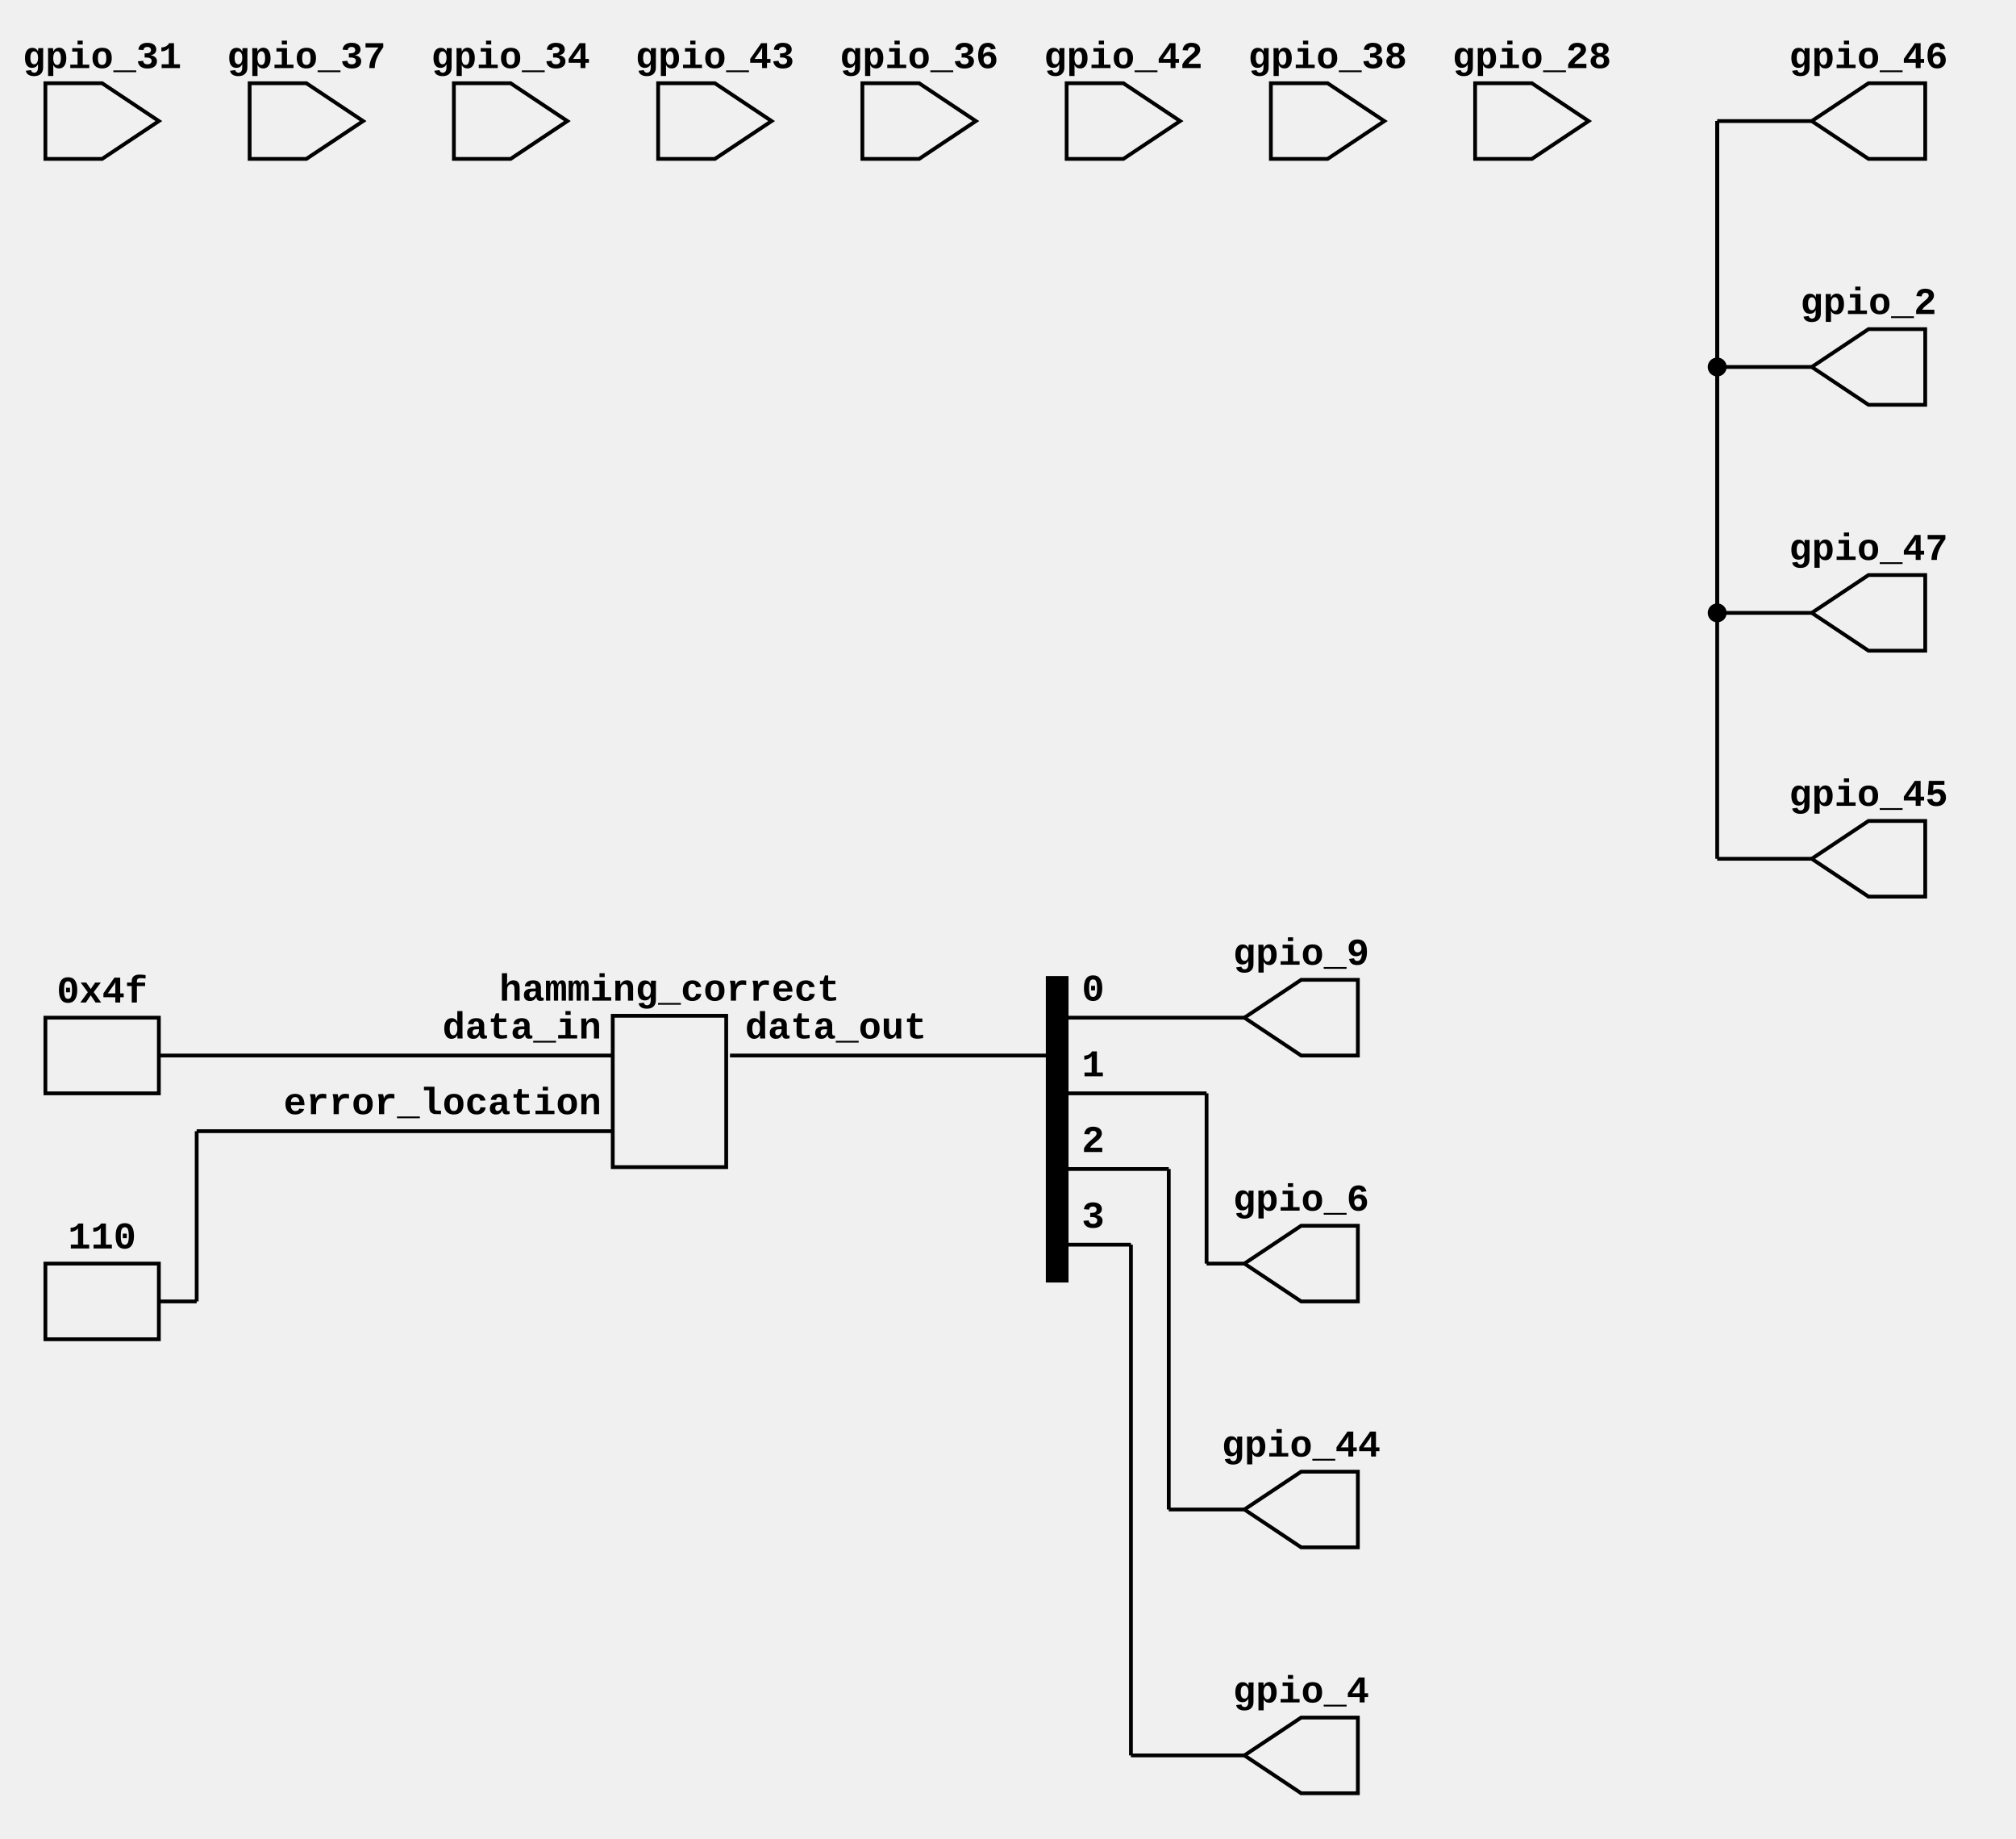
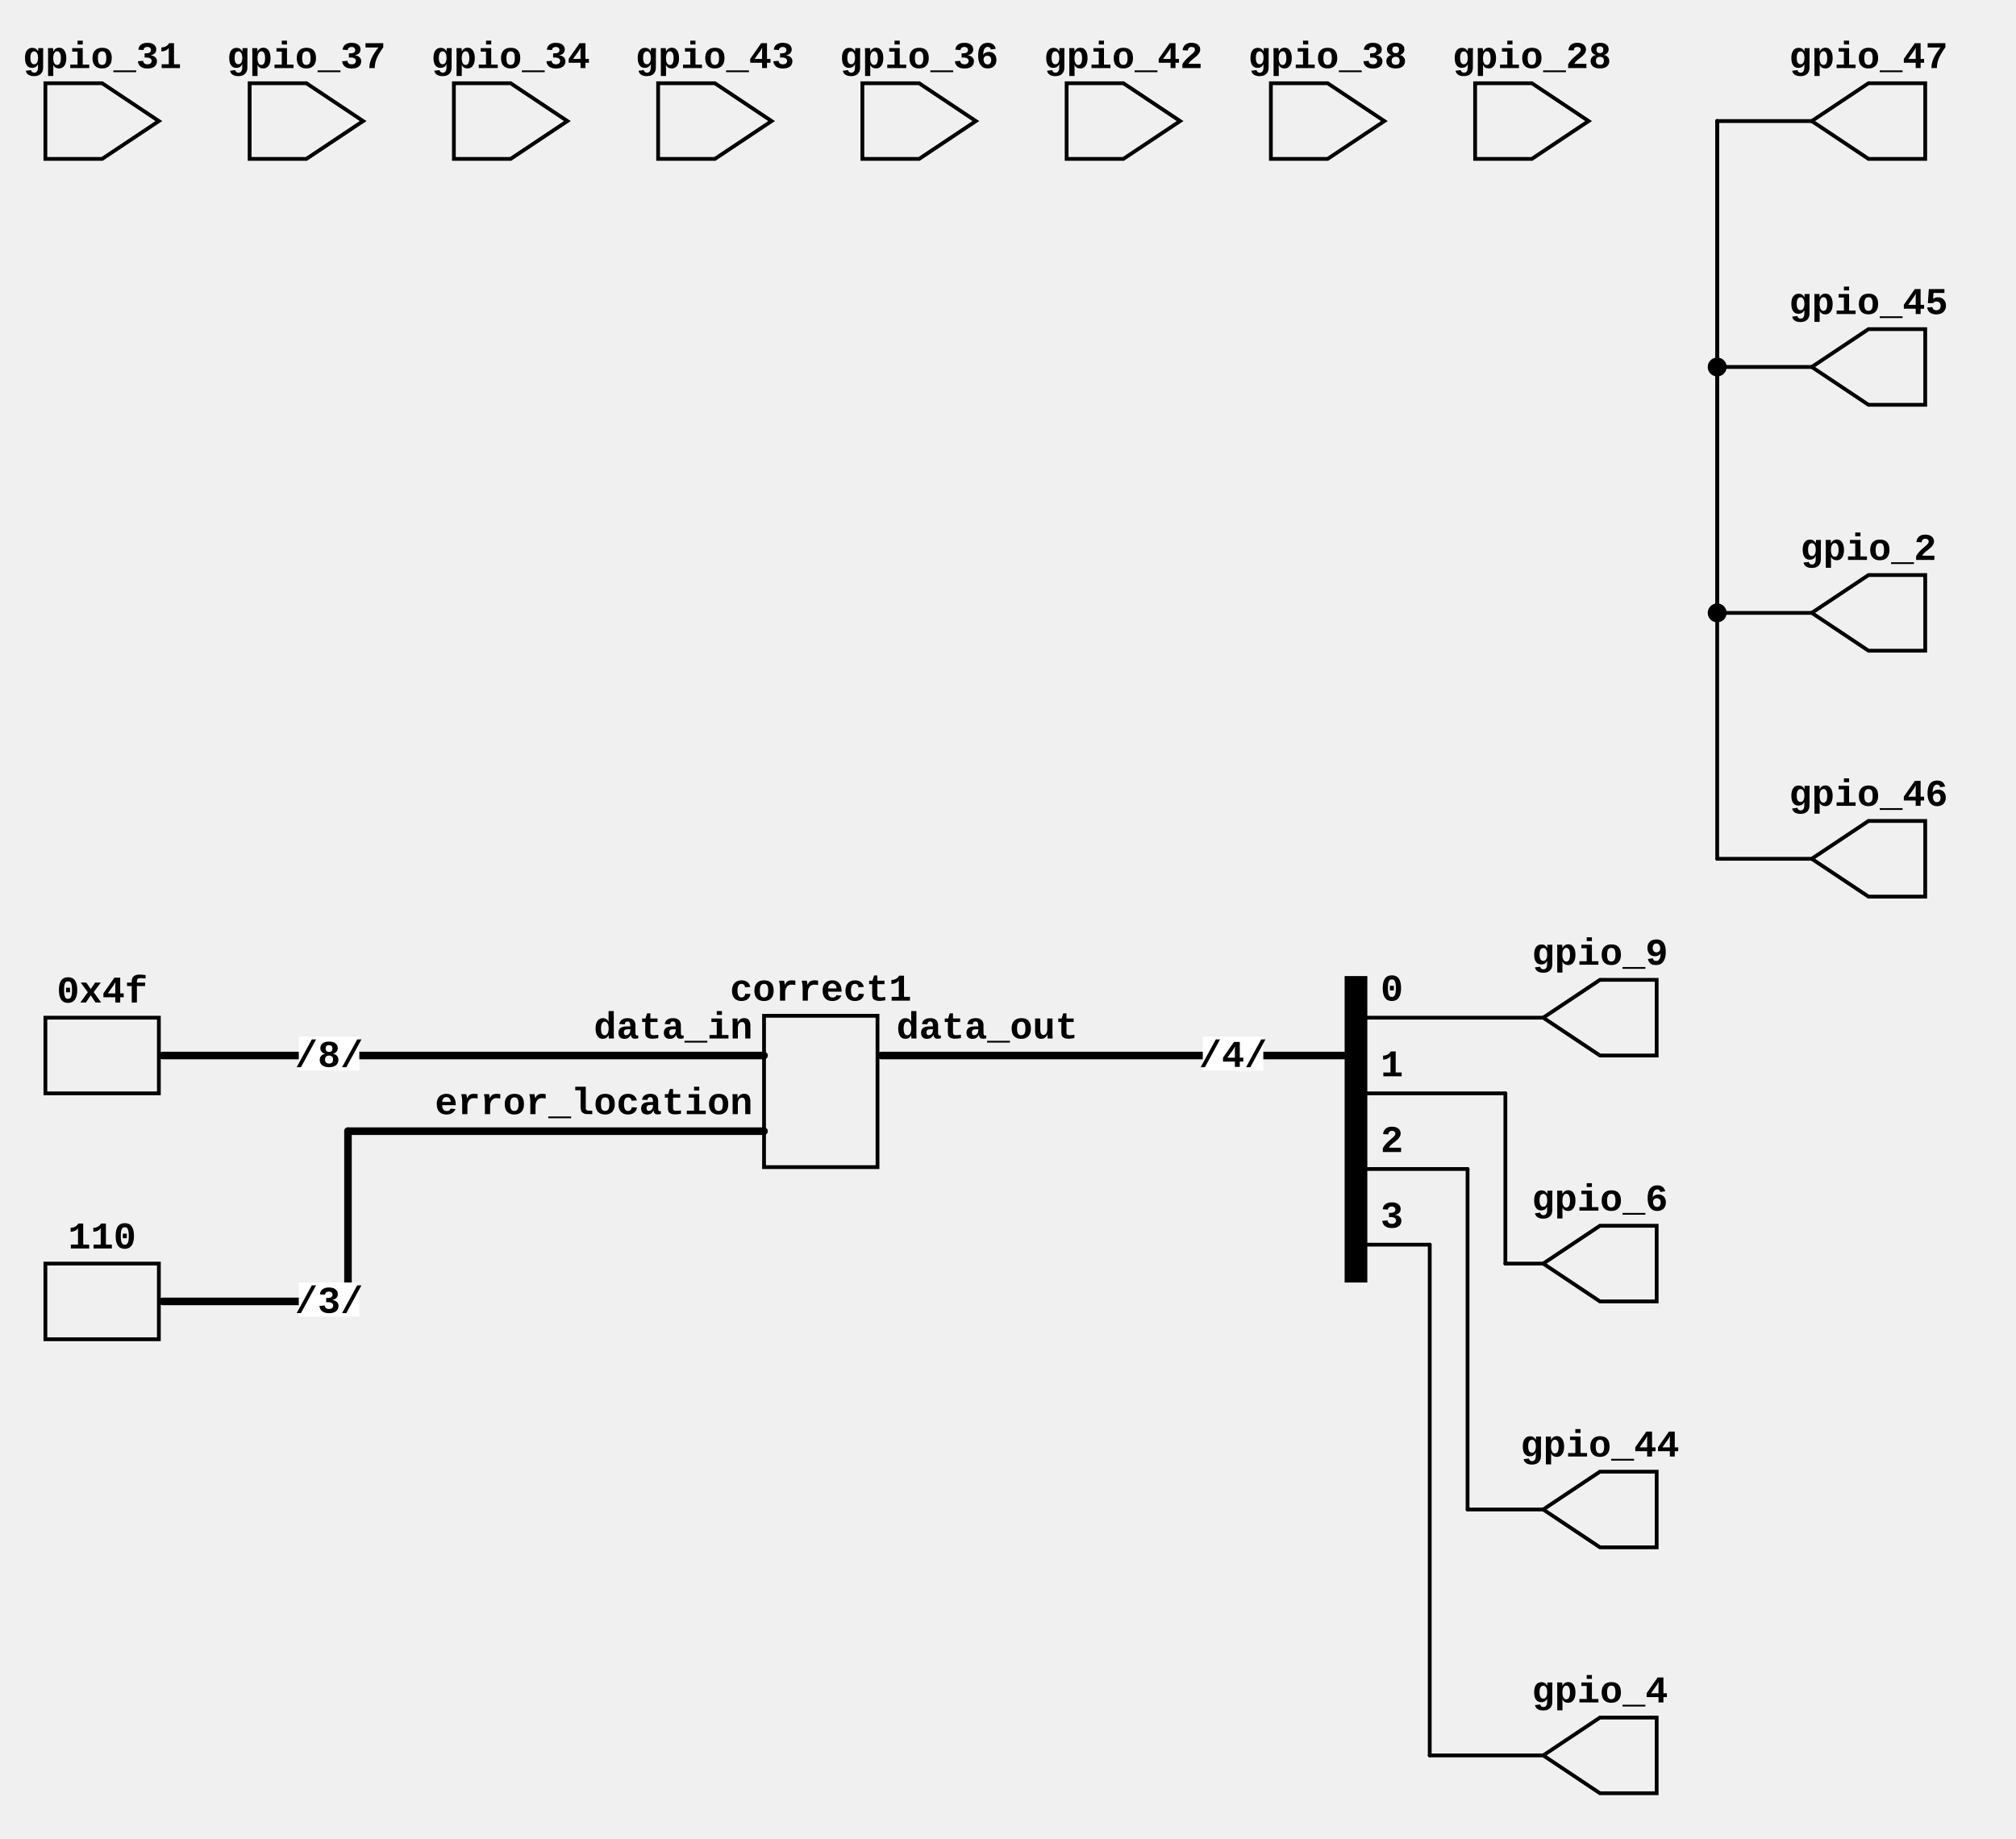
<svg xmlns="http://www.w3.org/2000/svg" xmlns:ns1="https://github.com/nturley/netlistsvg" width="533" height="486">
  <style>svg {
    stroke:#000;
    fill:none;
  }
  text {
    fill:#000;
    stroke:none;
    font-size:10px;
    font-weight: bold;
    font-family: "Courier New", monospace;
  }
+   line {
+       stroke-linecap: round;
+   }
  .nodelabel {
    text-anchor: middle;
  }
  .inputPortLabel {
    text-anchor: end;
  }
  .splitjoinBody {
    fill:#000;
  }</style>
-   <g ns1:type="generic" transform="translate(162,268.5)" ns1:width="30" ns1:height="40" id="cell_correct1">
-     <text x="15" y="-4" class="nodelabel cell_correct1" ns1:attribute="ref">hamming_correct</text>
+   <g ns1:type="generic" transform="translate(202,268.5)" ns1:width="30" ns1:height="40" id="cell_correct1">
+     <ns1:alias val="generic-bus">hamming_correct</ns1:alias>
+     <text x="15" y="-4" class="nodelabel cell_correct1" ns1:attribute="ref">correct1</text>
    <rect width="30" height="40" ns1:generic="body" class="cell_correct1" />
    <g transform="translate(0,10)" ns1:x="0" ns1:y="10" ns1:pid="in0" id="port_correct1~data_in">
      <text x="-3" y="-4" class="inputPortLabel cell_correct1">data_in</text>
    </g>
    <g transform="translate(0,30)" ns1:x="0" ns1:y="10" ns1:pid="in0" id="port_correct1~error_location">
      <text x="-3" y="-4" class="inputPortLabel cell_correct1">error_location</text>
    </g>
    <g transform="translate(30,10)" ns1:x="30" ns1:y="10" ns1:pid="out0" id="port_correct1~data_out">
      <text x="5" y="-4" style="fill:#000; stroke:none" class="cell_correct1">data_out</text>
    </g>
  </g>
  <g ns1:type="inputExt" transform="translate(12,22)" ns1:width="30" ns1:height="20" id="cell_gpio_31">
    <text x="15" y="-4" class="nodelabel cell_gpio_31" ns1:attribute="ref">gpio_31</text>
    <ns1:alias val="$_inputExt_" />
    <path d="M0,0 L0,20 L15,20 L30,10 L15,0 Z" class="cell_gpio_31" />
-     <g ns1:x="28" ns1:y="10" ns1:pid="Y" />
+     <g ns1:x="30" ns1:y="10" ns1:pid="Y" />
  </g>
  <g ns1:type="inputExt" transform="translate(66,22)" ns1:width="30" ns1:height="20" id="cell_gpio_37">
    <text x="15" y="-4" class="nodelabel cell_gpio_37" ns1:attribute="ref">gpio_37</text>
    <ns1:alias val="$_inputExt_" />
    <path d="M0,0 L0,20 L15,20 L30,10 L15,0 Z" class="cell_gpio_37" />
-     <g ns1:x="28" ns1:y="10" ns1:pid="Y" />
+     <g ns1:x="30" ns1:y="10" ns1:pid="Y" />
  </g>
  <g ns1:type="inputExt" transform="translate(120,22)" ns1:width="30" ns1:height="20" id="cell_gpio_34">
    <text x="15" y="-4" class="nodelabel cell_gpio_34" ns1:attribute="ref">gpio_34</text>
    <ns1:alias val="$_inputExt_" />
    <path d="M0,0 L0,20 L15,20 L30,10 L15,0 Z" class="cell_gpio_34" />
-     <g ns1:x="28" ns1:y="10" ns1:pid="Y" />
+     <g ns1:x="30" ns1:y="10" ns1:pid="Y" />
  </g>
  <g ns1:type="inputExt" transform="translate(174,22)" ns1:width="30" ns1:height="20" id="cell_gpio_43">
    <text x="15" y="-4" class="nodelabel cell_gpio_43" ns1:attribute="ref">gpio_43</text>
    <ns1:alias val="$_inputExt_" />
    <path d="M0,0 L0,20 L15,20 L30,10 L15,0 Z" class="cell_gpio_43" />
-     <g ns1:x="28" ns1:y="10" ns1:pid="Y" />
+     <g ns1:x="30" ns1:y="10" ns1:pid="Y" />
  </g>
  <g ns1:type="inputExt" transform="translate(228,22)" ns1:width="30" ns1:height="20" id="cell_gpio_36">
    <text x="15" y="-4" class="nodelabel cell_gpio_36" ns1:attribute="ref">gpio_36</text>
    <ns1:alias val="$_inputExt_" />
    <path d="M0,0 L0,20 L15,20 L30,10 L15,0 Z" class="cell_gpio_36" />
-     <g ns1:x="28" ns1:y="10" ns1:pid="Y" />
+     <g ns1:x="30" ns1:y="10" ns1:pid="Y" />
  </g>
  <g ns1:type="inputExt" transform="translate(282,22)" ns1:width="30" ns1:height="20" id="cell_gpio_42">
    <text x="15" y="-4" class="nodelabel cell_gpio_42" ns1:attribute="ref">gpio_42</text>
    <ns1:alias val="$_inputExt_" />
    <path d="M0,0 L0,20 L15,20 L30,10 L15,0 Z" class="cell_gpio_42" />
-     <g ns1:x="28" ns1:y="10" ns1:pid="Y" />
+     <g ns1:x="30" ns1:y="10" ns1:pid="Y" />
  </g>
  <g ns1:type="inputExt" transform="translate(336,22)" ns1:width="30" ns1:height="20" id="cell_gpio_38">
    <text x="15" y="-4" class="nodelabel cell_gpio_38" ns1:attribute="ref">gpio_38</text>
    <ns1:alias val="$_inputExt_" />
    <path d="M0,0 L0,20 L15,20 L30,10 L15,0 Z" class="cell_gpio_38" />
-     <g ns1:x="28" ns1:y="10" ns1:pid="Y" />
+     <g ns1:x="30" ns1:y="10" ns1:pid="Y" />
  </g>
  <g ns1:type="inputExt" transform="translate(390,22)" ns1:width="30" ns1:height="20" id="cell_gpio_28">
    <text x="15" y="-4" class="nodelabel cell_gpio_28" ns1:attribute="ref">gpio_28</text>
    <ns1:alias val="$_inputExt_" />
    <path d="M0,0 L0,20 L15,20 L30,10 L15,0 Z" class="cell_gpio_28" />
-     <g ns1:x="28" ns1:y="10" ns1:pid="Y" />
+     <g ns1:x="30" ns1:y="10" ns1:pid="Y" />
  </g>
-   <g ns1:type="outputExt" transform="translate(329,259)" ns1:width="30" ns1:height="20" id="cell_gpio_9">
+   <g ns1:type="outputExt" transform="translate(408,259)" ns1:width="30" ns1:height="20" id="cell_gpio_9">
    <text x="15" y="-4" class="nodelabel cell_gpio_9" ns1:attribute="ref">gpio_9</text>
    <ns1:alias val="$_outputExt_" />
    <path d="M30,0 L30,20 L15,20 L0,10 L15,0 Z" class="cell_gpio_9" />
    <g ns1:x="0" ns1:y="10" ns1:pid="A" />
  </g>
-   <g ns1:type="outputExt" transform="translate(329,324)" ns1:width="30" ns1:height="20" id="cell_gpio_6">
+   <g ns1:type="outputExt" transform="translate(408,324)" ns1:width="30" ns1:height="20" id="cell_gpio_6">
    <text x="15" y="-4" class="nodelabel cell_gpio_6" ns1:attribute="ref">gpio_6</text>
    <ns1:alias val="$_outputExt_" />
    <path d="M30,0 L30,20 L15,20 L0,10 L15,0 Z" class="cell_gpio_6" />
    <g ns1:x="0" ns1:y="10" ns1:pid="A" />
  </g>
-   <g ns1:type="outputExt" transform="translate(329,389)" ns1:width="30" ns1:height="20" id="cell_gpio_44">
+   <g ns1:type="outputExt" transform="translate(408,389)" ns1:width="30" ns1:height="20" id="cell_gpio_44">
    <text x="15" y="-4" class="nodelabel cell_gpio_44" ns1:attribute="ref">gpio_44</text>
    <ns1:alias val="$_outputExt_" />
    <path d="M30,0 L30,20 L15,20 L0,10 L15,0 Z" class="cell_gpio_44" />
    <g ns1:x="0" ns1:y="10" ns1:pid="A" />
  </g>
-   <g ns1:type="outputExt" transform="translate(329,454)" ns1:width="30" ns1:height="20" id="cell_gpio_4">
+   <g ns1:type="outputExt" transform="translate(408,454)" ns1:width="30" ns1:height="20" id="cell_gpio_4">
    <text x="15" y="-4" class="nodelabel cell_gpio_4" ns1:attribute="ref">gpio_4</text>
    <ns1:alias val="$_outputExt_" />
    <path d="M30,0 L30,20 L15,20 L0,10 L15,0 Z" class="cell_gpio_4" />
    <g ns1:x="0" ns1:y="10" ns1:pid="A" />
  </g>
-   <g ns1:type="outputExt" transform="translate(479,217)" ns1:width="30" ns1:height="20" id="cell_gpio_45">
+   <g ns1:type="outputExt" transform="translate(479,87)" ns1:width="30" ns1:height="20" id="cell_gpio_45">
    <text x="15" y="-4" class="nodelabel cell_gpio_45" ns1:attribute="ref">gpio_45</text>
    <ns1:alias val="$_outputExt_" />
    <path d="M30,0 L30,20 L15,20 L0,10 L15,0 Z" class="cell_gpio_45" />
    <g ns1:x="0" ns1:y="10" ns1:pid="A" />
  </g>
-   <g ns1:type="outputExt" transform="translate(479,152)" ns1:width="30" ns1:height="20" id="cell_gpio_47">
+   <g ns1:type="outputExt" transform="translate(479,22)" ns1:width="30" ns1:height="20" id="cell_gpio_47">
    <text x="15" y="-4" class="nodelabel cell_gpio_47" ns1:attribute="ref">gpio_47</text>
    <ns1:alias val="$_outputExt_" />
    <path d="M30,0 L30,20 L15,20 L0,10 L15,0 Z" class="cell_gpio_47" />
    <g ns1:x="0" ns1:y="10" ns1:pid="A" />
  </g>
-   <g ns1:type="outputExt" transform="translate(479,22)" ns1:width="30" ns1:height="20" id="cell_gpio_46">
+   <g ns1:type="outputExt" transform="translate(479,217)" ns1:width="30" ns1:height="20" id="cell_gpio_46">
    <text x="15" y="-4" class="nodelabel cell_gpio_46" ns1:attribute="ref">gpio_46</text>
    <ns1:alias val="$_outputExt_" />
    <path d="M30,0 L30,20 L15,20 L0,10 L15,0 Z" class="cell_gpio_46" />
    <g ns1:x="0" ns1:y="10" ns1:pid="A" />
  </g>
-   <g ns1:type="outputExt" transform="translate(479,87)" ns1:width="30" ns1:height="20" id="cell_gpio_2">
+   <g ns1:type="outputExt" transform="translate(479,152)" ns1:width="30" ns1:height="20" id="cell_gpio_2">
    <text x="15" y="-4" class="nodelabel cell_gpio_2" ns1:attribute="ref">gpio_2</text>
    <ns1:alias val="$_outputExt_" />
    <path d="M30,0 L30,20 L15,20 L0,10 L15,0 Z" class="cell_gpio_2" />
    <g ns1:x="0" ns1:y="10" ns1:pid="A" />
  </g>
  <g ns1:type="constant" transform="translate(12,269)" ns1:width="30" ns1:height="20" id="cell_01001111">
    <text x="15" y="-4" class="nodelabel cell_01001111" ns1:attribute="ref">0x4f</text>
    <ns1:alias val="$_constant_" />
    <rect width="30" height="20" class="cell_01001111" />
-     <g ns1:x="30" ns1:y="10" ns1:pid="Y" />
+     <g ns1:x="31" ns1:y="10" ns1:pid="Y" />
  </g>
  <g ns1:type="constant" transform="translate(12,334)" ns1:width="30" ns1:height="20" id="cell_110">
    <text x="15" y="-4" class="nodelabel cell_110" ns1:attribute="ref">110</text>
    <ns1:alias val="$_constant_" />
    <rect width="30" height="20" class="cell_110" />
-     <g ns1:x="30" ns1:y="10" ns1:pid="Y" />
+     <g ns1:x="31" ns1:y="10" ns1:pid="Y" />
  </g>
-   <g ns1:type="split" transform="translate(277,258.5)" ns1:width="5" ns1:height="40" id="cell_$split$,10,11,12,13,">
+   <g ns1:type="split" transform="translate(356,258.5)" ns1:width="5" ns1:height="40" id="cell_$split$,10,11,12,13,">
    <rect width="5" height="80" class="splitjoinBody" ns1:generic="body" />
    <ns1:alias val="$_split_" />
    <g ns1:x="0" ns1:y="20" ns1:pid="in" />
    <g transform="translate(4,10)" ns1:x="4" ns1:y="10" ns1:pid="out0">
      <text x="5" y="-4">0</text>
    </g>
    <g transform="translate(4,30)" ns1:x="4" ns1:y="10" ns1:pid="out0">
      <text x="5" y="-4">1</text>
    </g>
    <g transform="translate(4,50)" ns1:x="4" ns1:y="10" ns1:pid="out0">
      <text x="5" y="-4">2</text>
    </g>
    <g transform="translate(4,70)" ns1:x="4" ns1:y="10" ns1:pid="out0">
      <text x="5" y="-4">3</text>
    </g>
  </g>
-   <line x1="42" x2="162" y1="279" y2="279" class="net_14,15,16,17,18,19,20,21" />
-   <line x1="42" x2="52" y1="344" y2="344" class="net_22,23,24" />
-   <line x1="52" x2="52" y1="344" y2="299" class="net_22,23,24" />
-   <line x1="52" x2="162" y1="299" y2="299" class="net_22,23,24" />
-   <line x1="282" x2="329" y1="269" y2="269" class="net_10" />
-   <line x1="282" x2="319" y1="289" y2="289" class="net_11" />
-   <line x1="319" x2="319" y1="289" y2="334" class="net_11" />
-   <line x1="319" x2="329" y1="334" y2="334" class="net_11" />
-   <line x1="282" x2="309" y1="309" y2="309" class="net_12" />
-   <line x1="309" x2="309" y1="309" y2="399" class="net_12" />
-   <line x1="309" x2="329" y1="399" y2="399" class="net_12" />
-   <line x1="282" x2="299" y1="329" y2="329" class="net_13" />
-   <line x1="299" x2="299" y1="329" y2="464" class="net_13" />
-   <line x1="299" x2="329" y1="464" y2="464" class="net_13" />
-   <line x1="454" x2="454" y1="32" y2="227" class="net_x" />
-   <line x1="454" x2="479" y1="227" y2="227" class="net_x" />
-   <line x1="454" x2="454" y1="32" y2="162" class="net_x" />
-   <circle cx="454" cy="162" r="2" style="fill:#000" class="net_x" />
-   <line x1="454" x2="479" y1="162" y2="162" class="net_x" />
-   <line x1="454" x2="479" y1="32" y2="32" class="net_x" />
-   <line x1="454" x2="454" y1="32" y2="97" class="net_x" />
-   <circle cx="454" cy="97" r="2" style="fill:#000" class="net_x" />
-   <line x1="454" x2="479" y1="97" y2="97" class="net_x" />
-   <line x1="193" x2="277" y1="279" y2="279" class="net_10,11,12,13" />
+   <line x1="43" x2="202" y1="279" y2="279" class="net_14,15,16,17,18,19,20,21 width_8" style="stroke-width: 2" />
+   <line x1="43" x2="92" y1="344" y2="344" class="net_22,23,24 width_3" style="stroke-width: 2" />
+   <line x1="92" x2="92" y1="344" y2="299" class="net_22,23,24 width_3" style="stroke-width: 2" />
+   <line x1="92" x2="202" y1="299" y2="299" class="net_22,23,24 width_3" style="stroke-width: 2" />
+   <line x1="361" x2="408" y1="269" y2="269" class="net_10 width_1" style="stroke-width: 1" />
+   <line x1="361" x2="398" y1="289" y2="289" class="net_11 width_1" style="stroke-width: 1" />
+   <line x1="398" x2="398" y1="289" y2="334" class="net_11 width_1" style="stroke-width: 1" />
+   <line x1="398" x2="408" y1="334" y2="334" class="net_11 width_1" style="stroke-width: 1" />
+   <line x1="361" x2="388" y1="309" y2="309" class="net_12 width_1" style="stroke-width: 1" />
+   <line x1="388" x2="388" y1="309" y2="399" class="net_12 width_1" style="stroke-width: 1" />
+   <line x1="388" x2="408" y1="399" y2="399" class="net_12 width_1" style="stroke-width: 1" />
+   <line x1="361" x2="378" y1="329" y2="329" class="net_13 width_1" style="stroke-width: 1" />
+   <line x1="378" x2="378" y1="329" y2="464" class="net_13 width_1" style="stroke-width: 1" />
+   <line x1="378" x2="408" y1="464" y2="464" class="net_13 width_1" style="stroke-width: 1" />
+   <line x1="454" x2="454" y1="32" y2="97" class="net_x width_1" style="stroke-width: 1" />
+   <circle cx="454" cy="97" r="2" style="fill:#000" class="net_x width_1" />
+   <line x1="454" x2="479" y1="97" y2="97" class="net_x width_1" style="stroke-width: 1" />
+   <line x1="454" x2="479" y1="32" y2="32" class="net_x width_1" style="stroke-width: 1" />
+   <line x1="454" x2="454" y1="32" y2="227" class="net_x width_1" style="stroke-width: 1" />
+   <line x1="454" x2="479" y1="227" y2="227" class="net_x width_1" style="stroke-width: 1" />
+   <line x1="454" x2="454" y1="32" y2="162" class="net_x width_1" style="stroke-width: 1" />
+   <circle cx="454" cy="162" r="2" style="fill:#000" class="net_x width_1" />
+   <line x1="454" x2="479" y1="162" y2="162" class="net_x width_1" style="stroke-width: 1" />
+   <line x1="233" x2="356" y1="279" y2="279" class="net_10,11,12,13 width_4" style="stroke-width: 2" />
+   <rect x="79" y="274" width="16" height="9" class="net_14,15,16,17,18,19,20,21 width_8 busLabel_8" style="fill: white; stroke: none" />
+   <text x="78" y="282" class="net_14,15,16,17,18,19,20,21 width_8 busLabel_8">/8/</text>
+   <rect x="79" y="339" width="16" height="9" class="net_22,23,24 width_3 busLabel_3" style="fill: white; stroke: none" />
+   <text x="78" y="347" class="net_22,23,24 width_3 busLabel_3">/3/</text>
+   <rect x="318" y="274" width="16" height="9" class="net_10,11,12,13 width_4 busLabel_4" style="fill: white; stroke: none" />
+   <text x="317" y="282" class="net_10,11,12,13 width_4 busLabel_4">/4/</text>
</svg>
